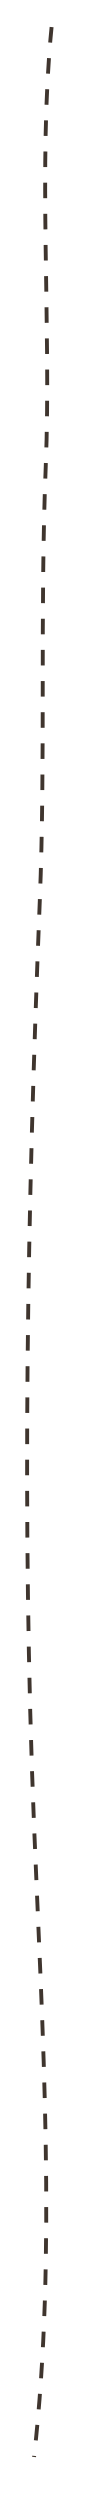
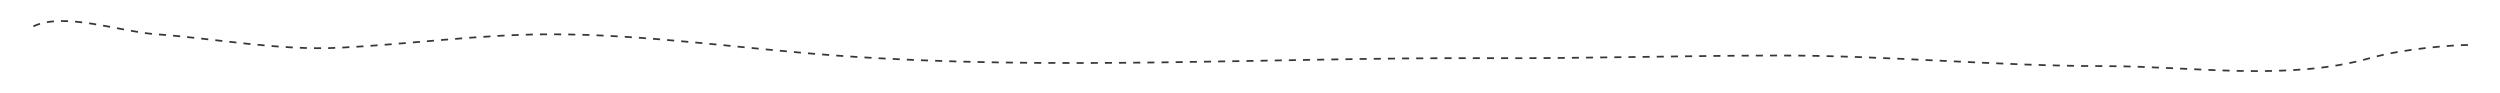
- <svg xmlns="http://www.w3.org/2000/svg" version="1.1" id="Layer_1" x="0px" y="0px" width="25.499px" height="641.968px" viewBox="0 0 25.499 641.968" enable-background="new 0 0 25.499 641.968" xml:space="preserve">
-   <path fill="none" stroke="#3F352E" stroke-miterlimit="10" stroke-dasharray="4" d="M13.246,6.95  c-3.547,35.613-0.037,76.383-1.5,112.789c-1.49,37.092-0.059,75.189-1.535,111.768c-3.18,78.797-4.672,158.459-1.461,237.439  c2.115,51.99,5.836,110.191-0.004,161.975" />
+ <svg xmlns="http://www.w3.org/2000/svg" version="1.1" id="Layer_1" x="0px" y="0px" width="1413.308px" height="52.496px" viewBox="0 0 1413.308 52.496" enable-background="new 0 0 1413.308 52.496" xml:space="preserve">
+   <path fill="none" stroke="#3F352E" stroke-miterlimit="10" stroke-dasharray="4" d="M18.876,14.884  c17.406-8.264,48.979,3.004,68.82,4.428c35.145,2.521,69.322,9.428,104.8,7.648c39.762-1.994,78.328-7.527,118.569-7.576  c53.816-0.066,108.252,8.154,161.955,12.041c122.046,8.834,245.671,0.93,367.903,1.463c54.767,0.238,109.735-1.453,164.6-1.506  c61.55-0.059,122.879,6,184.576,6c49.078,0,102.774,8.732,149.955-4.582c18.342-5.176,45.885-7.418,57.253-7.418" />
  <g>
</g>
  <g>
</g>
  <g>
</g>
  <g>
</g>
  <g>
</g>
  <g>
</g>
</svg>
